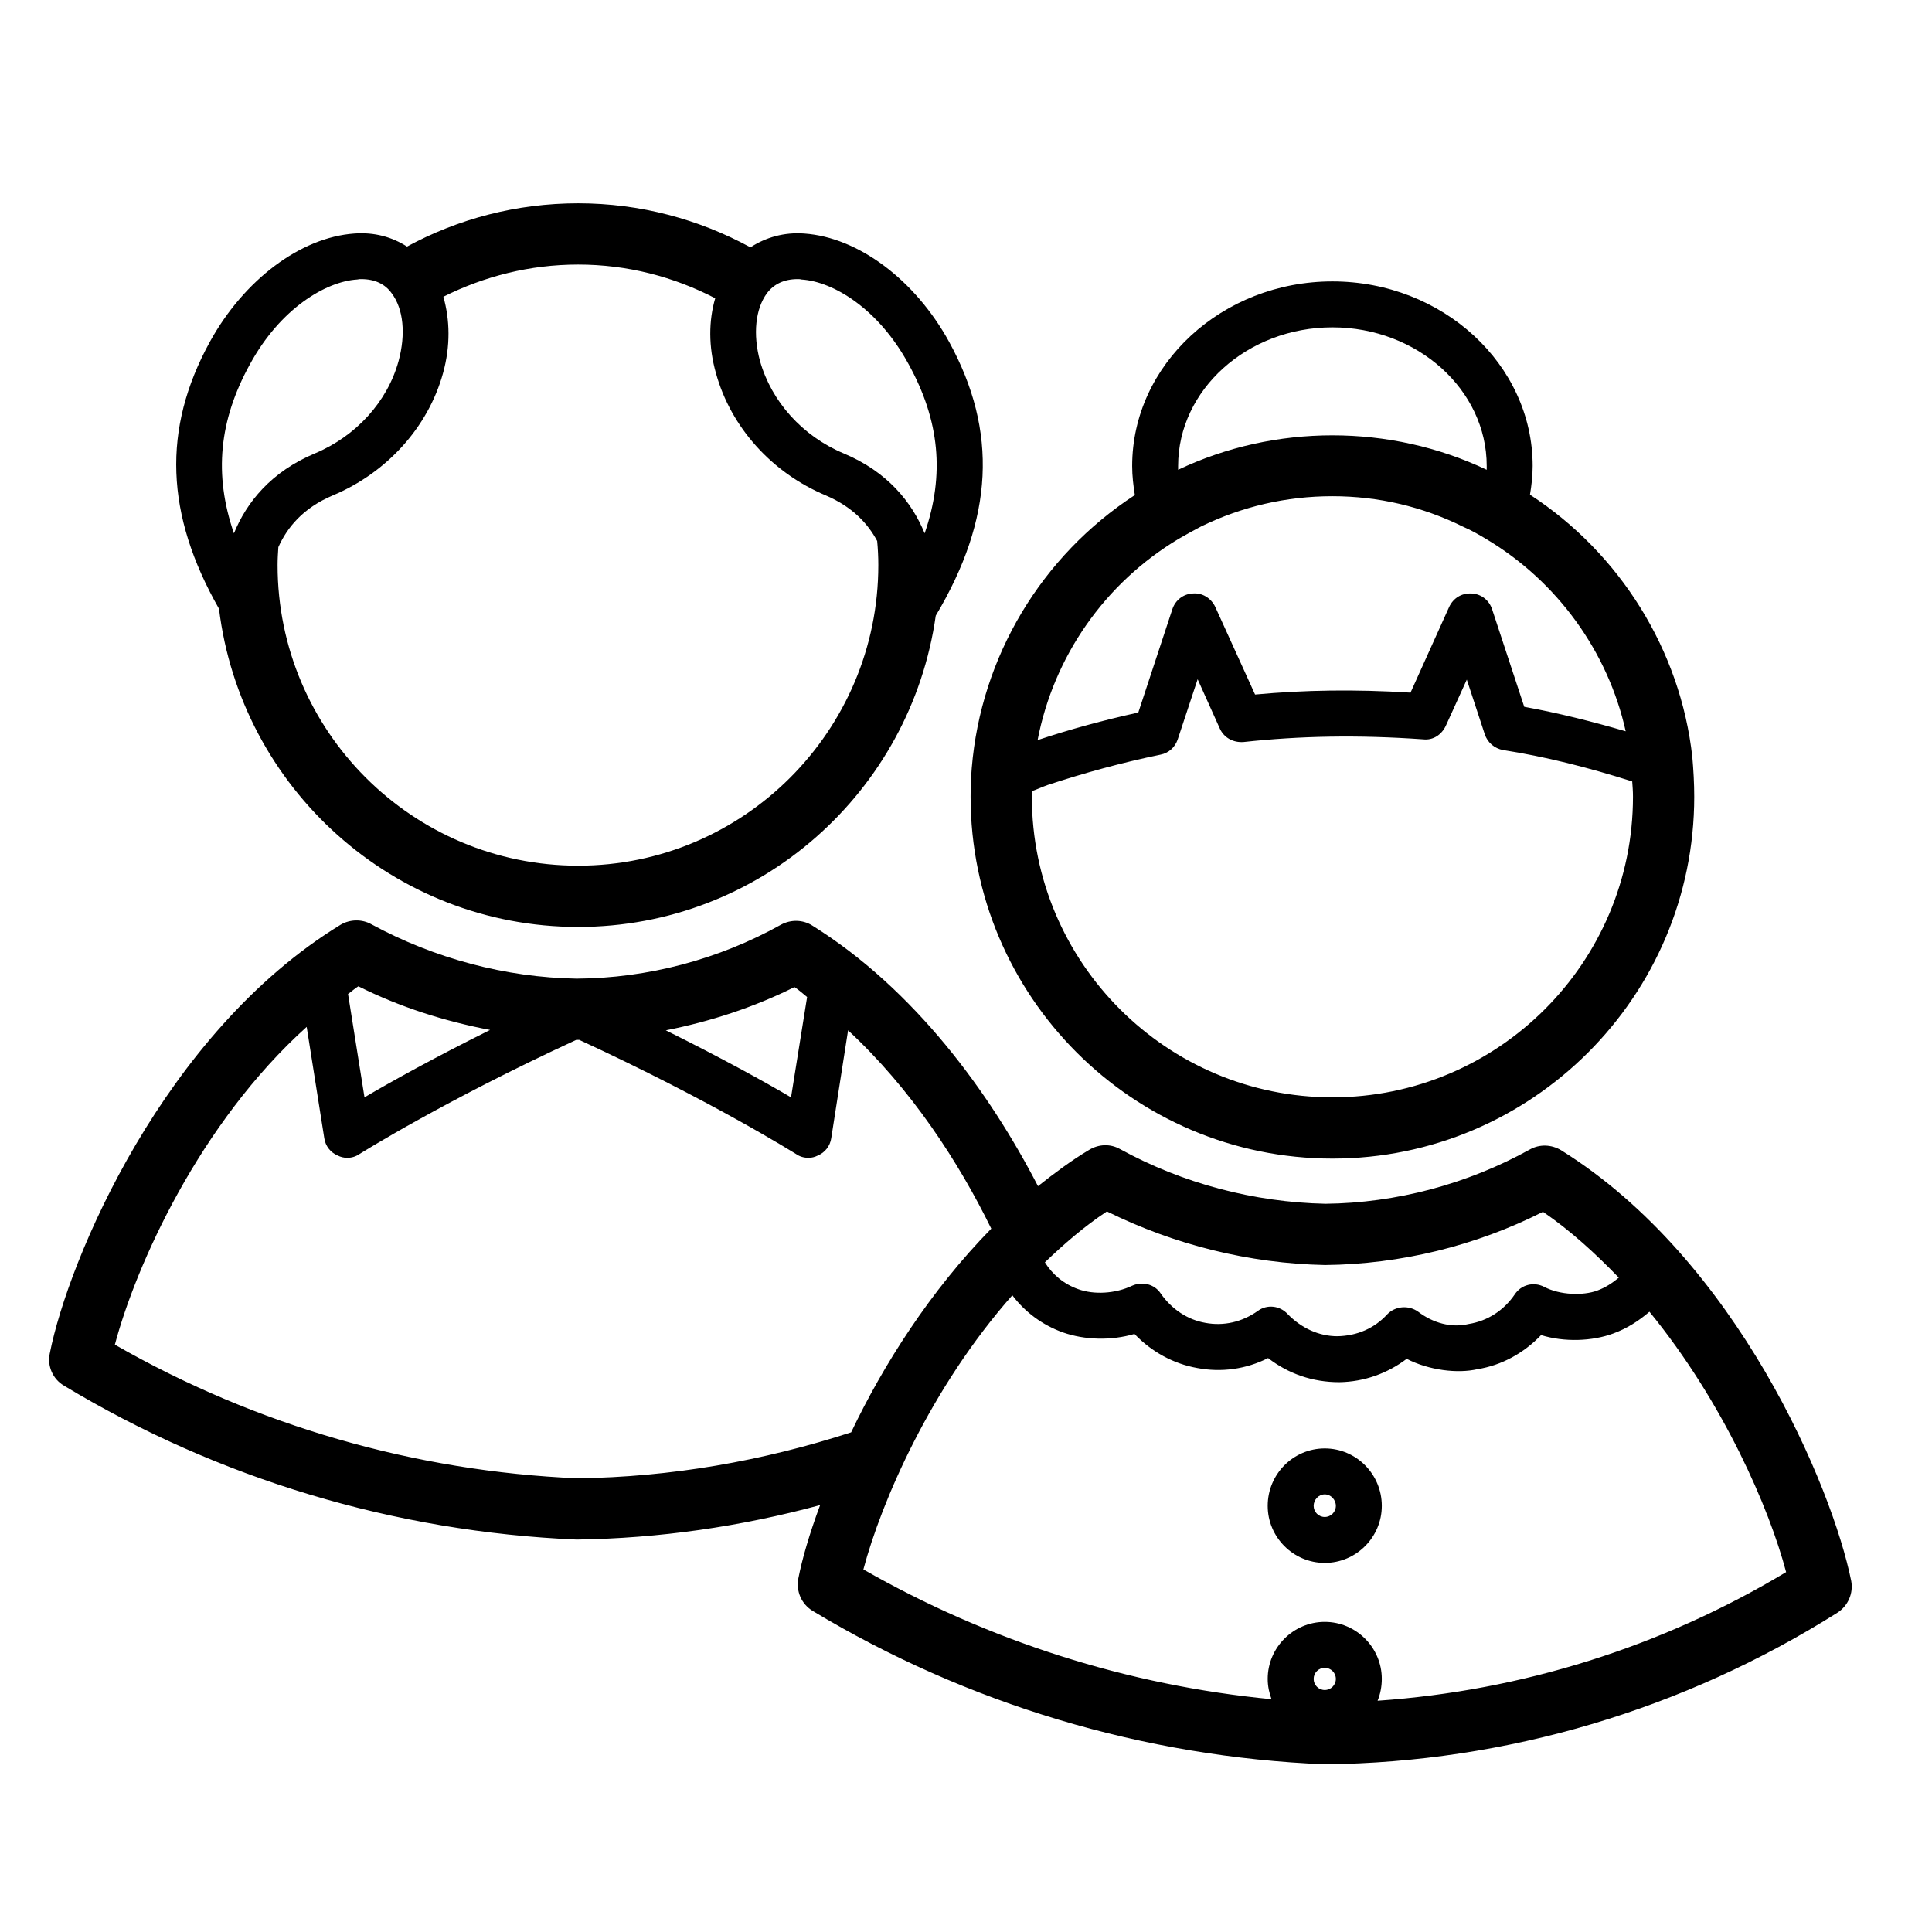
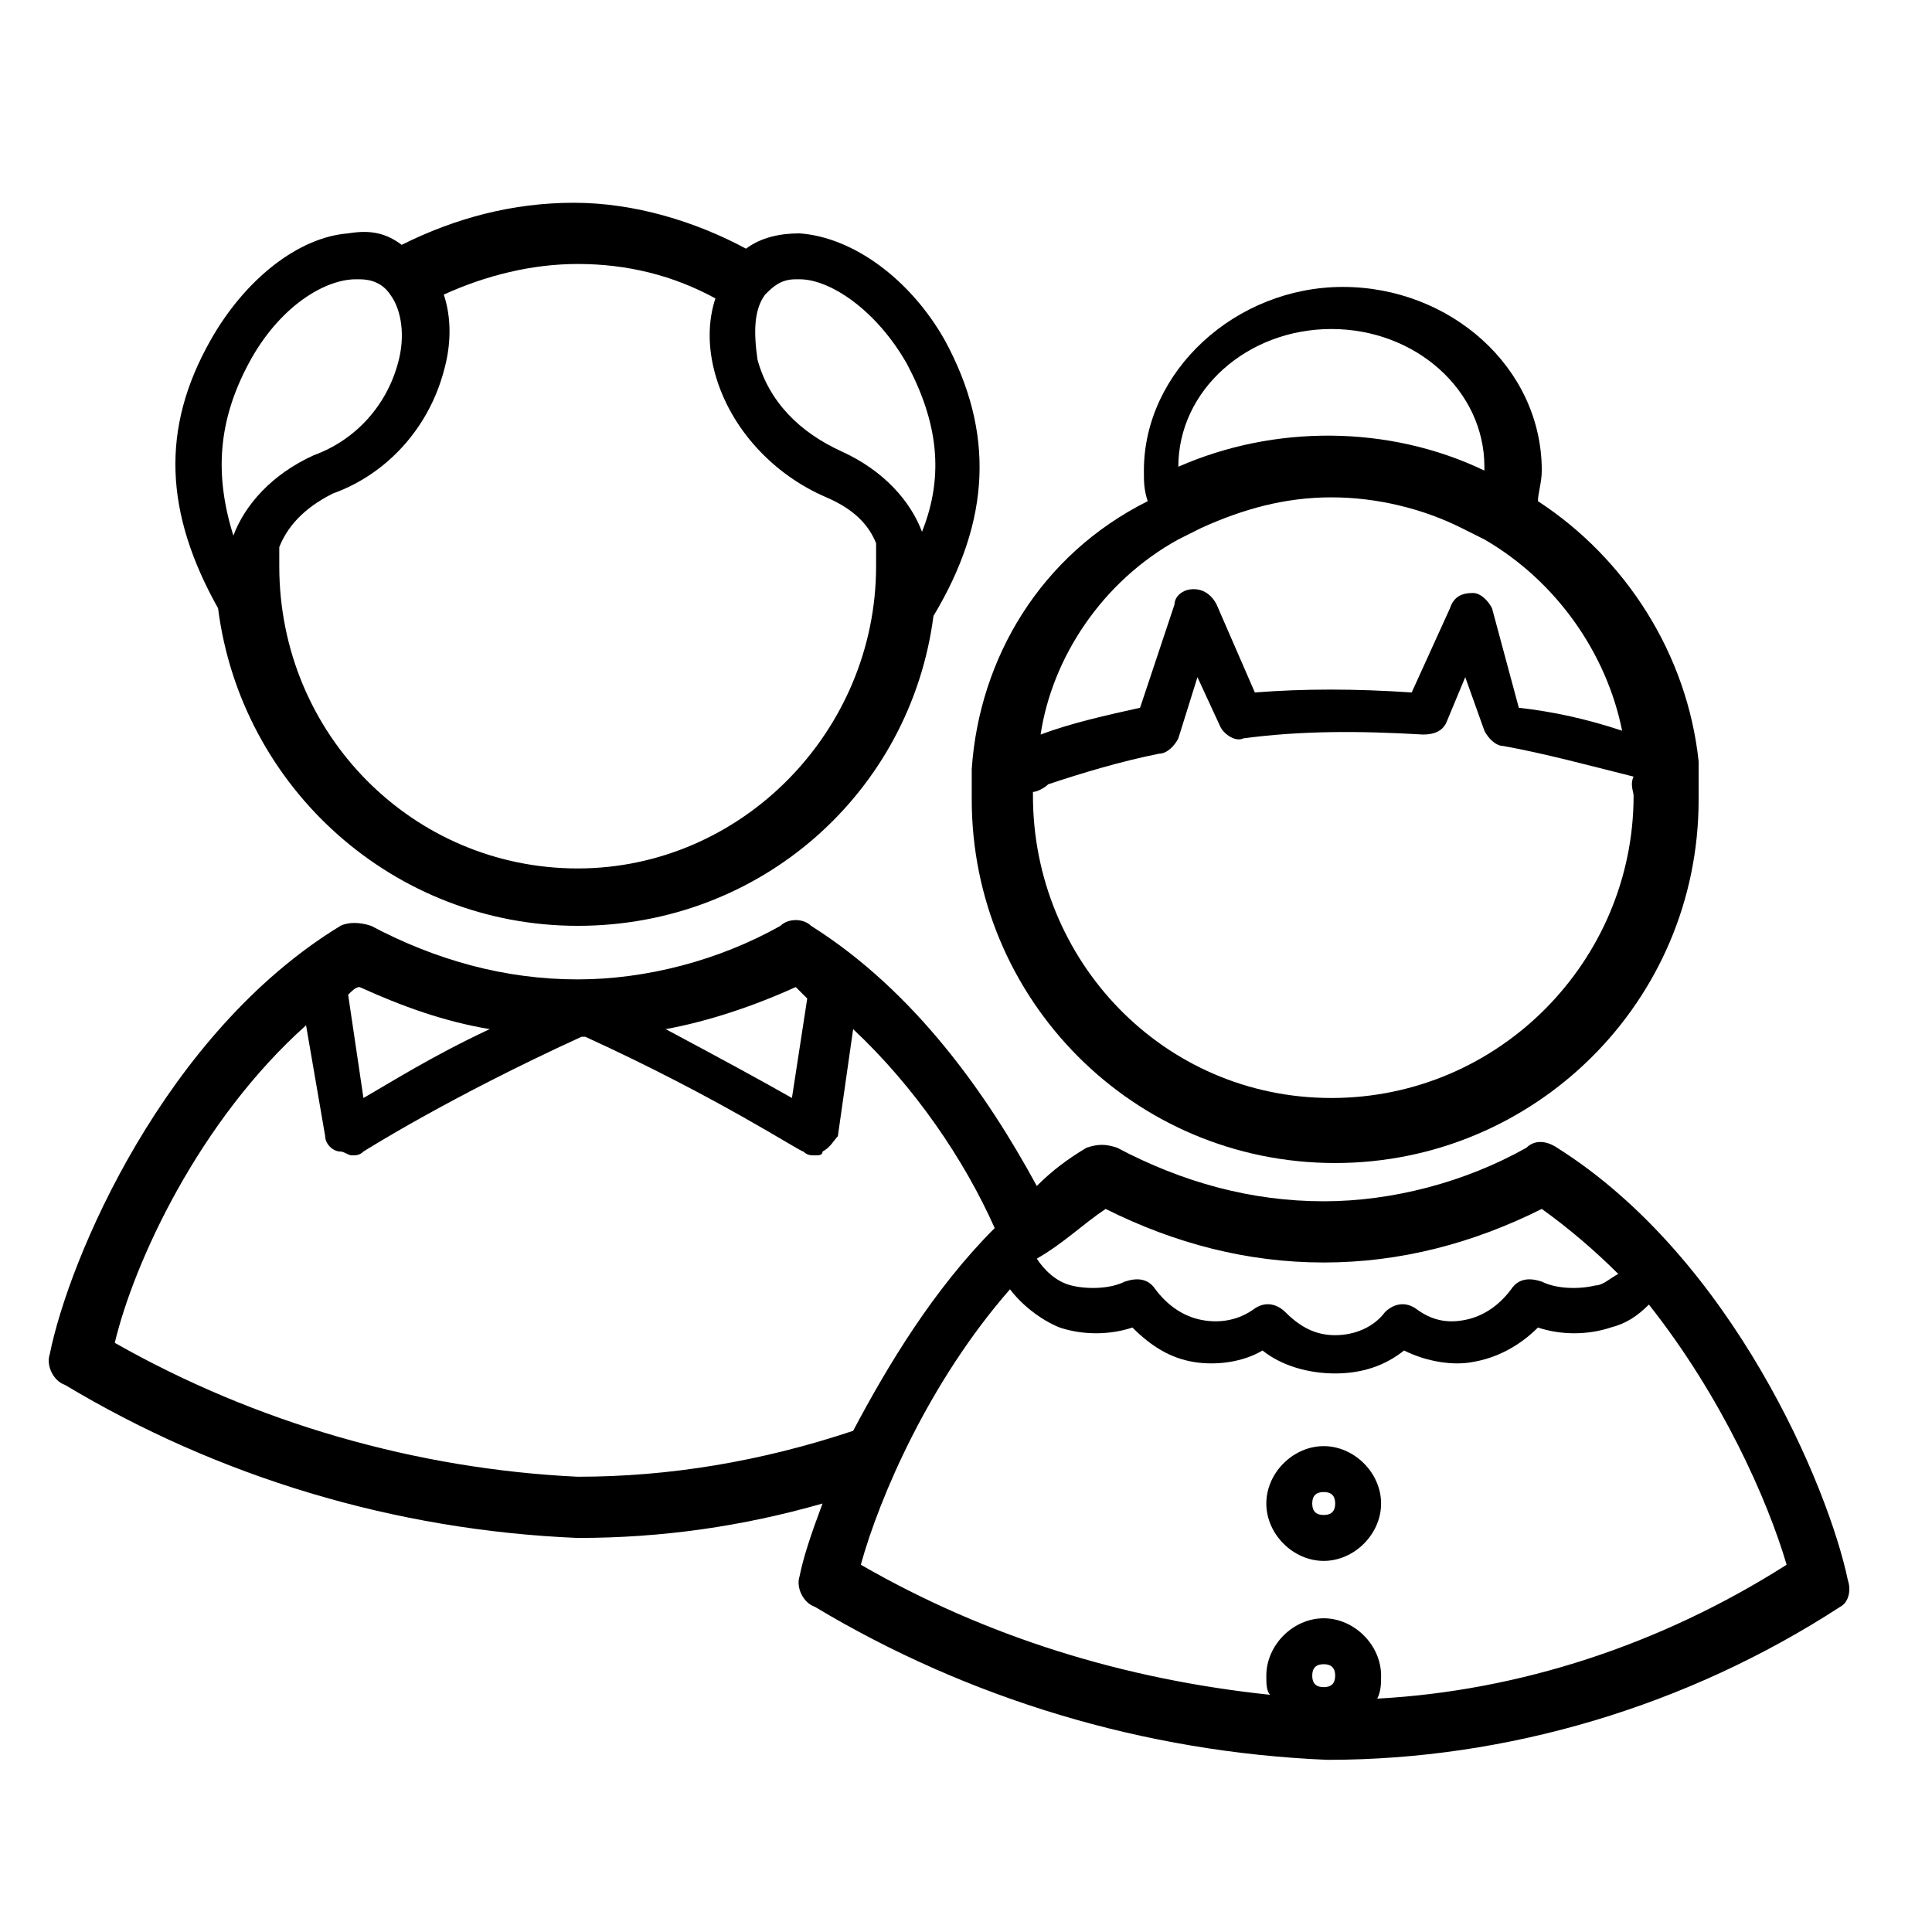
- <svg xmlns="http://www.w3.org/2000/svg" version="1.1" id="Layer_1" x="0px" y="0px" viewBox="0 0 50.46 50.46" style="enable-background:new 0 0 50.46 50.46;" xml:space="preserve">
-   <path d="M34.6,37.83c-0.82,0-1.49,0.67-1.49,1.5c0,0.82,0.67,1.49,1.49,1.49c0.82,0,1.49-0.67,1.49-1.49  C36.09,38.5,35.42,37.83,34.6,37.83z M34.6,39.62c-0.16,0-0.29-0.13-0.29-0.29c0-0.16,0.13-0.3,0.29-0.3c0.16,0,0.29,0.14,0.29,0.3  C34.89,39.49,34.76,39.62,34.6,39.62z M34.6,37.83c-0.82,0-1.49,0.67-1.49,1.5c0,0.82,0.67,1.49,1.49,1.49  c0.82,0,1.49-0.67,1.49-1.49C36.09,38.5,35.42,37.83,34.6,37.83z M34.6,39.62c-0.16,0-0.29-0.13-0.29-0.29c0-0.16,0.13-0.3,0.29-0.3  c0.16,0,0.29,0.14,0.29,0.3C34.89,39.49,34.76,39.62,34.6,39.62z M34.6,37.83c-0.82,0-1.49,0.67-1.49,1.5  c0,0.82,0.67,1.49,1.49,1.49c0.82,0,1.49-0.67,1.49-1.49C36.09,38.5,35.42,37.83,34.6,37.83z M34.6,39.62  c-0.16,0-0.29-0.13-0.29-0.29c0-0.16,0.13-0.3,0.29-0.3c0.16,0,0.29,0.14,0.29,0.3C34.89,39.49,34.76,39.62,34.6,39.62z M34.6,37.83  c-0.82,0-1.49,0.67-1.49,1.5c0,0.82,0.67,1.49,1.49,1.49c0.82,0,1.49-0.67,1.49-1.49C36.09,38.5,35.42,37.83,34.6,37.83z   M34.6,39.62c-0.16,0-0.29-0.13-0.29-0.29c0-0.16,0.13-0.3,0.29-0.3c0.16,0,0.29,0.14,0.29,0.3C34.89,39.49,34.76,39.62,34.6,39.62z   M34.6,37.83c-0.82,0-1.49,0.67-1.49,1.5c0,0.82,0.67,1.49,1.49,1.49c0.82,0,1.49-0.67,1.49-1.49C36.09,38.5,35.42,37.83,34.6,37.83  z M34.6,39.62c-0.16,0-0.29-0.13-0.29-0.29c0-0.16,0.13-0.3,0.29-0.3c0.16,0,0.29,0.14,0.29,0.3C34.89,39.49,34.76,39.62,34.6,39.62  z M34.6,37.83c-0.82,0-1.49,0.67-1.49,1.5c0,0.82,0.67,1.49,1.49,1.49c0.82,0,1.49-0.67,1.49-1.49  C36.09,38.5,35.42,37.83,34.6,37.83z M34.6,39.62c-0.16,0-0.29-0.13-0.29-0.29c0-0.16,0.13-0.3,0.29-0.3c0.16,0,0.29,0.14,0.29,0.3  C34.89,39.49,34.76,39.62,34.6,39.62z M34.6,37.83c-0.82,0-1.49,0.67-1.49,1.5c0,0.82,0.67,1.49,1.49,1.49  c0.82,0,1.49-0.67,1.49-1.49C36.09,38.5,35.42,37.83,34.6,37.83z M34.6,39.62c-0.16,0-0.29-0.13-0.29-0.29c0-0.16,0.13-0.3,0.29-0.3  c0.16,0,0.29,0.14,0.29,0.3C34.89,39.49,34.76,39.62,34.6,39.62z M34.6,37.83c-0.82,0-1.49,0.67-1.49,1.5  c0,0.82,0.67,1.49,1.49,1.49c0.82,0,1.49-0.67,1.49-1.49C36.09,38.5,35.42,37.83,34.6,37.83z M34.6,39.62  c-0.16,0-0.29-0.13-0.29-0.29c0-0.16,0.13-0.3,0.29-0.3c0.16,0,0.29,0.14,0.29,0.3C34.89,39.49,34.76,39.62,34.6,39.62z   M48.35,41.29c-0.49-2.43-2.97-8.38-7.58-11.25c-0.25-0.15-0.56-0.16-0.81-0.02c-1.64,0.91-3.5,1.4-5.34,1.42  c-1.87-0.04-3.73-0.53-5.37-1.43c-0.25-0.14-0.55-0.13-0.8,0.02c-0.47,0.28-0.91,0.61-1.34,0.95c-1.26-2.44-3.22-5.14-5.9-6.81  c-0.24-0.15-0.55-0.16-0.81-0.02c-1.63,0.91-3.49,1.4-5.34,1.41c-1.86-0.03-3.72-0.53-5.36-1.42C9.45,24,9.14,24.01,8.9,24.15  c-4.62,2.82-7.12,8.76-7.6,11.2c-0.07,0.33,0.08,0.67,0.37,0.84c4.03,2.43,8.64,3.82,13.39,4.02c2.16-0.03,4.29-0.34,6.36-0.9  c-0.28,0.75-0.47,1.41-0.57,1.92c-0.06,0.33,0.08,0.66,0.37,0.84c4.03,2.43,8.65,3.82,13.39,4.01c4.74-0.05,9.37-1.43,13.38-3.96  C48.27,41.94,48.41,41.61,48.35,41.29z M28.91,31.64c1.76,0.87,3.71,1.36,5.7,1.4c1.97-0.02,3.93-0.5,5.69-1.39  c0.73,0.5,1.37,1.09,1.98,1.72c-0.17,0.14-0.35,0.26-0.57,0.34c-0.36,0.13-0.96,0.12-1.38-0.1c-0.27-0.14-0.6-0.06-0.77,0.2  c-0.28,0.41-0.7,0.69-1.2,0.77c-0.46,0.11-0.94-0.03-1.32-0.32c-0.25-0.18-0.6-0.15-0.81,0.07c-0.33,0.36-0.78,0.56-1.3,0.57  c-0.48,0-0.94-0.21-1.3-0.58c-0.2-0.22-0.54-0.26-0.78-0.08c-0.41,0.29-0.89,0.4-1.37,0.31c-0.46-0.08-0.87-0.35-1.16-0.76  c-0.16-0.25-0.48-0.33-0.75-0.21c-0.44,0.21-1,0.24-1.41,0.09c-0.37-0.13-0.67-0.38-0.87-0.7C27.79,32.49,28.32,32.03,28.91,31.64z   M20.75,25.78c0.12,0.08,0.22,0.17,0.33,0.26l-0.42,2.62c-0.68-0.4-1.8-1.02-3.27-1.75C18.55,26.68,19.69,26.31,20.75,25.78z   M9.36,25.76c1.08,0.54,2.24,0.91,3.44,1.14c-1.47,0.73-2.6,1.36-3.28,1.76l-0.43-2.7C9.18,25.9,9.26,25.82,9.36,25.76z   M15.08,38.61c-4.24-0.18-8.4-1.38-12.08-3.49c0.55-2.07,2.21-5.78,5.01-8.3l0.46,2.91c0.03,0.2,0.16,0.37,0.35,0.45  c0.08,0.04,0.16,0.06,0.25,0.06c0.11,0,0.22-0.03,0.32-0.1c0.02-0.01,2.19-1.38,5.66-2.98c0,0,0,0,0.01,0h0.07  c3.47,1.6,5.64,2.97,5.66,2.98c0.1,0.07,0.21,0.1,0.33,0.1c0.08,0,0.16-0.02,0.24-0.06c0.19-0.08,0.32-0.25,0.35-0.45l0.44-2.82  c1.65,1.53,2.89,3.44,3.74,5.18c-1.59,1.62-2.82,3.56-3.66,5.32C19.92,38.16,17.51,38.58,15.08,38.61z M34.6,44.14  c-0.16,0-0.29-0.13-0.29-0.29c0-0.16,0.13-0.29,0.29-0.29c0.16,0,0.29,0.13,0.29,0.29C34.89,44.01,34.76,44.14,34.6,44.14z   M35.98,44.42c0.07-0.17,0.11-0.37,0.11-0.57c0-0.82-0.67-1.49-1.49-1.49c-0.82,0-1.49,0.67-1.49,1.49c0,0.19,0.04,0.37,0.1,0.53  c-3.75-0.36-7.39-1.52-10.66-3.39c0.47-1.77,1.76-4.75,3.89-7.16c0.33,0.44,0.79,0.78,1.32,0.97c0.57,0.2,1.26,0.22,1.87,0.04  c0.45,0.47,1.02,0.78,1.64,0.89c0.63,0.12,1.28,0.03,1.85-0.26c0.53,0.41,1.16,0.63,1.86,0.63c0.65-0.01,1.26-0.23,1.76-0.61  c0.58,0.3,1.33,0.39,1.85,0.27c0.63-0.1,1.21-0.42,1.66-0.89c0.61,0.19,1.34,0.16,1.88-0.04c0.36-0.13,0.67-0.33,0.95-0.57  c1.93,2.36,3.13,5.13,3.57,6.8C43.39,43.02,39.73,44.16,35.98,44.42z M34.6,37.83c-0.82,0-1.49,0.67-1.49,1.5  c0,0.82,0.67,1.49,1.49,1.49c0.82,0,1.49-0.67,1.49-1.49C36.09,38.5,35.42,37.83,34.6,37.83z M34.6,39.62  c-0.16,0-0.29-0.13-0.29-0.29c0-0.16,0.13-0.3,0.29-0.3c0.16,0,0.29,0.14,0.29,0.3C34.89,39.49,34.76,39.62,34.6,39.62z M34.6,37.83  c-0.82,0-1.49,0.67-1.49,1.5c0,0.82,0.67,1.49,1.49,1.49c0.82,0,1.49-0.67,1.49-1.49C36.09,38.5,35.42,37.83,34.6,37.83z   M34.6,39.62c-0.16,0-0.29-0.13-0.29-0.29c0-0.16,0.13-0.3,0.29-0.3c0.16,0,0.29,0.14,0.29,0.3C34.89,39.49,34.76,39.62,34.6,39.62z   M34.6,37.83c-0.82,0-1.49,0.67-1.49,1.5c0,0.82,0.67,1.49,1.49,1.49c0.82,0,1.49-0.67,1.49-1.49C36.09,38.5,35.42,37.83,34.6,37.83  z M34.6,39.62c-0.16,0-0.29-0.13-0.29-0.29c0-0.16,0.13-0.3,0.29-0.3c0.16,0,0.29,0.14,0.29,0.3C34.89,39.49,34.76,39.62,34.6,39.62  z M34.6,37.83c-0.82,0-1.49,0.67-1.49,1.5c0,0.82,0.67,1.49,1.49,1.49c0.82,0,1.49-0.67,1.49-1.49  C36.09,38.5,35.42,37.83,34.6,37.83z M34.6,39.62c-0.16,0-0.29-0.13-0.29-0.29c0-0.16,0.13-0.3,0.29-0.3c0.16,0,0.29,0.14,0.29,0.3  C34.89,39.49,34.76,39.62,34.6,39.62z M34.6,37.83c-0.82,0-1.49,0.67-1.49,1.5c0,0.82,0.67,1.49,1.49,1.49  c0.82,0,1.49-0.67,1.49-1.49C36.09,38.5,35.42,37.83,34.6,37.83z M34.6,39.62c-0.16,0-0.29-0.13-0.29-0.29c0-0.16,0.13-0.3,0.29-0.3  c0.16,0,0.29,0.14,0.29,0.3C34.89,39.49,34.76,39.62,34.6,39.62z M34.6,37.83c-0.82,0-1.49,0.67-1.49,1.5  c0,0.82,0.67,1.49,1.49,1.49c0.82,0,1.49-0.67,1.49-1.49C36.09,38.5,35.42,37.83,34.6,37.83z M34.6,39.62  c-0.16,0-0.29-0.13-0.29-0.29c0-0.16,0.13-0.3,0.29-0.3c0.16,0,0.29,0.14,0.29,0.3C34.89,39.49,34.76,39.62,34.6,39.62z M34.6,37.83  c-0.82,0-1.49,0.67-1.49,1.5c0,0.82,0.67,1.49,1.49,1.49c0.82,0,1.49-0.67,1.49-1.49C36.09,38.5,35.42,37.83,34.6,37.83z   M34.6,39.62c-0.16,0-0.29-0.13-0.29-0.29c0-0.16,0.13-0.3,0.29-0.3c0.16,0,0.29,0.14,0.29,0.3C34.89,39.49,34.76,39.62,34.6,39.62z   M34.6,37.83c-0.82,0-1.49,0.67-1.49,1.5c0,0.82,0.67,1.49,1.49,1.49c0.82,0,1.49-0.67,1.49-1.49C36.09,38.5,35.42,37.83,34.6,37.83  z M34.6,39.62c-0.16,0-0.29-0.13-0.29-0.29c0-0.16,0.13-0.3,0.29-0.3c0.16,0,0.29,0.14,0.29,0.3C34.89,39.49,34.76,39.62,34.6,39.62  z M34.6,37.83c-0.82,0-1.49,0.67-1.49,1.5c0,0.82,0.67,1.49,1.49,1.49c0.82,0,1.49-0.67,1.49-1.49  C36.09,38.5,35.42,37.83,34.6,37.83z M34.6,39.62c-0.16,0-0.29-0.13-0.29-0.29c0-0.16,0.13-0.3,0.29-0.3c0.16,0,0.29,0.14,0.29,0.3  C34.89,39.49,34.76,39.62,34.6,39.62z M24.79,8.93C23.9,7.31,22.42,6.2,21.01,6.1C20.48,6.06,20,6.2,19.6,6.46  c-1.34-0.73-2.87-1.15-4.5-1.15c-1.62,0-3.14,0.41-4.47,1.13C10.24,6.19,9.78,6.06,9.25,6.1c-1.4,0.1-2.88,1.21-3.77,2.83  c-1.25,2.28-1.16,4.51,0.24,6.97c0.57,4.67,4.55,8.31,9.38,8.31c4.76,0,8.69-3.54,9.34-8.13C25.95,13.55,26.07,11.27,24.79,8.93z   M6.11,13.93c-0.53-1.54-0.39-2.95,0.42-4.42c0.79-1.45,1.98-2.16,2.8-2.21C9.37,7.29,9.4,7.29,9.44,7.29  c0.35,0,0.62,0.13,0.79,0.37c0.31,0.41,0.37,1.07,0.18,1.77c-0.29,1.06-1.11,1.96-2.18,2.41C7.08,12.32,6.44,13.12,6.11,13.93z   M15.1,22.61c-4.33,0-7.85-3.52-7.85-7.85c0-0.16,0.01-0.32,0.02-0.47c0.23-0.51,0.64-1.02,1.42-1.35c1.41-0.59,2.49-1.78,2.88-3.19  c0.2-0.72,0.18-1.4,0.01-2c1.06-0.53,2.25-0.84,3.52-0.84c1.29,0,2.5,0.32,3.58,0.88c-0.17,0.58-0.18,1.26,0.02,1.96  c0.39,1.41,1.46,2.6,2.87,3.19c0.7,0.3,1.1,0.74,1.34,1.19c0.02,0.21,0.03,0.42,0.03,0.63C22.94,19.09,19.42,22.61,15.1,22.61z   M24.15,13.93c-0.33-0.81-0.97-1.61-2.12-2.09c-1.07-0.45-1.88-1.35-2.18-2.41c-0.19-0.7-0.12-1.36,0.18-1.77  c0.18-0.24,0.45-0.37,0.8-0.37c0.03,0,0.07,0,0.1,0.01c0.83,0.05,2.01,0.76,2.8,2.21C24.54,10.98,24.68,12.39,24.15,13.93z   M44.2,19.77c-0.31-2.79-1.89-5.32-4.24-6.85c0.04-0.24,0.07-0.49,0.07-0.75c0-2.65-2.35-4.82-5.23-4.82s-5.23,2.17-5.23,4.82  c0,0.26,0.03,0.51,0.07,0.76c-2.44,1.59-4.02,4.22-4.26,7.13c-0.02,0.25-0.03,0.5-0.03,0.75c0,5.21,4.24,9.45,9.45,9.45  c5.21,0,9.45-4.24,9.45-9.45C44.25,20.46,44.23,20.11,44.2,19.77z M30.77,12.17c0-1.99,1.81-3.62,4.03-3.62  c2.22,0,4.03,1.63,4.03,3.62v0.1c-2.53-1.2-5.53-1.2-8.06,0V12.17z M30.79,14.07c0.19-0.11,0.39-0.22,0.58-0.32  c1.07-0.52,2.22-0.79,3.43-0.79c1.2,0,2.35,0.27,3.42,0.8c0.21,0.09,0.4,0.2,0.6,0.32c1.86,1.11,3.18,2.95,3.64,5.02  c-0.89-0.26-1.77-0.48-2.65-0.64l-0.84-2.55c-0.08-0.24-0.29-0.4-0.54-0.41c-0.26-0.01-0.47,0.12-0.58,0.35l-1.01,2.24  c-1.46-0.09-2.76-0.07-4.06,0.05l-1.04-2.29c-0.11-0.23-0.34-0.37-0.58-0.35c-0.25,0.01-0.46,0.17-0.54,0.41l-0.89,2.7  c-0.91,0.2-1.79,0.44-2.63,0.72C27.52,17.15,28.85,15.23,30.79,14.07z M34.8,28.66c-4.33,0-7.85-3.52-7.85-7.85  c0-0.05,0.01-0.1,0.01-0.15c0.14-0.05,0.27-0.11,0.41-0.16c0.94-0.31,1.92-0.58,2.94-0.79c0.21-0.04,0.38-0.19,0.45-0.4l0.52-1.57  l0.58,1.29c0.11,0.24,0.35,0.37,0.62,0.35c1.47-0.16,2.98-0.19,4.69-0.07c0.26,0.03,0.48-0.12,0.59-0.35l0.55-1.21l0.47,1.43  c0.07,0.21,0.25,0.37,0.48,0.41c1.09,0.17,2.21,0.45,3.37,0.82c0.01,0.13,0.02,0.26,0.02,0.4C42.65,25.14,39.13,28.66,34.8,28.66z" />
+ <svg xmlns="http://www.w3.org/2000/svg" version="1.1" id="Layer_1" x="0px" y="0px" viewBox="0 0 50.5 50.5" style="enable-background:new 0 0 50.5 50.5;" xml:space="preserve">
+   <g>
+     <path d="M15.1,24.2c4.8,0,8.7-3.5,9.3-8.1c1.5-2.5,1.6-4.8,0.3-7.2c-0.9-1.6-2.4-2.7-3.8-2.8c-0.5,0-1,0.1-1.4,0.4   c-1.3-0.7-2.9-1.2-4.5-1.2c-1.6,0-3.1,0.4-4.5,1.1c-0.4-0.3-0.8-0.4-1.4-0.3C7.8,6.2,6.4,7.3,5.5,8.9c-1.3,2.3-1.2,4.5,0.2,7   C6.3,20.6,10.3,24.2,15.1,24.2z M20,7.7c0.2-0.2,0.4-0.4,0.8-0.4c0,0,0.1,0,0.1,0c0.8,0,2,0.8,2.8,2.2c0.8,1.5,1,2.9,0.4,4.4   c-0.3-0.8-1-1.6-2.1-2.1c-1.1-0.5-1.9-1.3-2.2-2.4C19.7,8.7,19.7,8.1,20,7.7z M11.6,9.7c0.2-0.7,0.2-1.4,0-2   c1.1-0.5,2.3-0.8,3.5-0.8c1.3,0,2.5,0.3,3.6,0.9c-0.2,0.6-0.2,1.3,0,2c0.4,1.4,1.5,2.6,2.9,3.2c0.7,0.3,1.1,0.7,1.3,1.2   c0,0.2,0,0.4,0,0.6c0,4.3-3.5,7.9-7.8,7.9c-4.3,0-7.8-3.5-7.8-7.9c0-0.2,0-0.3,0-0.5c0.2-0.5,0.6-1,1.4-1.4   C10.1,12.4,11.2,11.2,11.6,9.7z M6.5,9.5c0.8-1.5,2-2.2,2.8-2.2c0,0,0.1,0,0.1,0c0.3,0,0.6,0.1,0.8,0.4c0.3,0.4,0.4,1.1,0.2,1.8   c-0.3,1.1-1.1,2-2.2,2.4c-1.1,0.5-1.8,1.3-2.1,2.1C5.6,12.4,5.7,11,6.5,9.5z" />
+     <path d="M48.3,41.3c-0.5-2.4-3-8.4-7.6-11.3c-0.3-0.2-0.6-0.2-0.8,0c-1.6,0.9-3.5,1.4-5.3,1.4c-1.9,0-3.7-0.5-5.4-1.4   c-0.3-0.1-0.5-0.1-0.8,0c-0.5,0.3-0.9,0.6-1.3,1c-1.3-2.4-3.2-5.1-5.9-6.8c-0.2-0.2-0.6-0.2-0.8,0c-1.6,0.9-3.5,1.4-5.3,1.4   c-1.9,0-3.7-0.5-5.4-1.4c-0.3-0.1-0.6-0.1-0.8,0C4.3,27,1.8,32.9,1.3,35.4c-0.1,0.3,0.1,0.7,0.4,0.8c4,2.4,8.6,3.8,13.4,4   c2.2,0,4.3-0.3,6.4-0.9c-0.3,0.8-0.5,1.4-0.6,1.9c-0.1,0.3,0.1,0.7,0.4,0.8c4,2.4,8.6,3.8,13.4,4c4.7,0,9.4-1.4,13.4-4   C48.3,41.9,48.4,41.6,48.3,41.3z M28.9,31.6c1.8,0.9,3.7,1.4,5.7,1.4c2,0,3.9-0.5,5.7-1.4c0.7,0.5,1.4,1.1,2,1.7   c-0.2,0.1-0.4,0.3-0.6,0.3c-0.4,0.1-1,0.1-1.4-0.1c-0.3-0.1-0.6-0.1-0.8,0.2c-0.3,0.4-0.7,0.7-1.2,0.8c-0.5,0.1-0.9,0-1.3-0.3   c-0.3-0.2-0.6-0.1-0.8,0.1c-0.3,0.4-0.8,0.6-1.3,0.6c-0.5,0-0.9-0.2-1.3-0.6c-0.2-0.2-0.5-0.3-0.8-0.1c-0.4,0.3-0.9,0.4-1.4,0.3   c-0.5-0.1-0.9-0.4-1.2-0.8c-0.2-0.3-0.5-0.3-0.8-0.2c-0.4,0.2-1,0.2-1.4,0.1c-0.4-0.1-0.7-0.4-0.9-0.7C27.8,32.5,28.3,32,28.9,31.6   z M20.8,25.8c0.1,0.1,0.2,0.2,0.3,0.3l-0.4,2.6c-0.7-0.4-1.8-1-3.3-1.8C18.5,26.7,19.7,26.3,20.8,25.8z M9.4,25.8   c1.1,0.5,2.2,0.9,3.4,1.1c-1.5,0.7-2.6,1.4-3.3,1.8L9.1,26C9.2,25.9,9.3,25.8,9.4,25.8z M15.1,38.6c-4.2-0.2-8.4-1.4-12.1-3.5   c0.5-2.1,2.2-5.8,5-8.3l0.5,2.9c0,0.2,0.2,0.4,0.4,0.4c0.1,0,0.2,0.1,0.3,0.1c0.1,0,0.2,0,0.3-0.1c0,0,2.2-1.4,5.7-3c0,0,0,0,0,0   h0.1c3.5,1.6,5.6,3,5.7,3c0.1,0.1,0.2,0.1,0.3,0.1c0.1,0,0.2,0,0.2-0.1c0.2-0.1,0.3-0.3,0.4-0.4l0.4-2.8c1.6,1.5,2.9,3.4,3.7,5.2   c-1.6,1.6-2.8,3.6-3.7,5.3C19.9,38.2,17.5,38.6,15.1,38.6z M34.6,44.1c-0.2,0-0.3-0.1-0.3-0.3c0-0.2,0.1-0.3,0.3-0.3   c0.2,0,0.3,0.1,0.3,0.3C34.9,44,34.8,44.1,34.6,44.1z M36,44.4c0.1-0.2,0.1-0.4,0.1-0.6c0-0.8-0.7-1.5-1.5-1.5   c-0.8,0-1.5,0.7-1.5,1.5c0,0.2,0,0.4,0.1,0.5c-3.8-0.4-7.4-1.5-10.7-3.4c0.5-1.8,1.8-4.8,3.9-7.2c0.3,0.4,0.8,0.8,1.3,1   c0.6,0.2,1.3,0.2,1.9,0c0.5,0.5,1,0.8,1.6,0.9c0.6,0.1,1.3,0,1.8-0.3c0.5,0.4,1.2,0.6,1.9,0.6c0.7,0,1.3-0.2,1.8-0.6   c0.6,0.3,1.3,0.4,1.8,0.3c0.6-0.1,1.2-0.4,1.7-0.9c0.6,0.2,1.3,0.2,1.9,0c0.4-0.1,0.7-0.3,1-0.6c1.9,2.4,3.1,5.1,3.6,6.8   C43.4,43,39.7,44.2,36,44.4z" />
+     <path d="M34.6,37.8c-0.8,0-1.5,0.7-1.5,1.5c0,0.8,0.7,1.5,1.5,1.5s1.5-0.7,1.5-1.5C36.1,38.5,35.4,37.8,34.6,37.8z M34.6,39.6   c-0.2,0-0.3-0.1-0.3-0.3s0.1-0.3,0.3-0.3c0.2,0,0.3,0.1,0.3,0.3C34.9,39.5,34.8,39.6,34.6,39.6z" />
+     <path d="M25.4,20.1c0,0.3,0,0.5,0,0.8c0,5.2,4.2,9.5,9.5,9.5c5.2,0,9.5-4.2,9.5-9.5c0-0.3,0-0.7,0-1c-0.3-2.8-1.9-5.3-4.2-6.8   c0-0.2,0.1-0.5,0.1-0.8c0-2.7-2.4-4.8-5.2-4.8s-5.2,2.2-5.2,4.8c0,0.3,0,0.5,0.1,0.8C27.2,14.5,25.6,17.2,25.4,20.1z M42.7,20.8   c0,4.3-3.5,7.9-7.9,7.9S27,25.1,27,20.8c0,0,0-0.1,0-0.1c0.1,0,0.3-0.1,0.4-0.2c0.9-0.3,1.9-0.6,2.9-0.8c0.2,0,0.4-0.2,0.5-0.4   l0.5-1.6l0.6,1.3c0.1,0.2,0.4,0.4,0.6,0.3c1.5-0.2,3-0.2,4.7-0.1c0.3,0,0.5-0.1,0.6-0.3l0.5-1.2l0.5,1.4c0.1,0.2,0.3,0.4,0.5,0.4   c1.1,0.2,2.2,0.5,3.4,0.8C42.6,20.5,42.7,20.7,42.7,20.8z M30.8,12.2c0-2,1.8-3.6,4-3.6c2.2,0,4,1.6,4,3.6v0.1   C36.3,11.1,33.3,11.1,30.8,12.2L30.8,12.2z M30.8,14.1c0.2-0.1,0.4-0.2,0.6-0.3c1.1-0.5,2.2-0.8,3.4-0.8c1.2,0,2.4,0.3,3.4,0.8   c0.2,0.1,0.4,0.2,0.6,0.3c1.9,1.1,3.2,3,3.6,5c-0.9-0.3-1.8-0.5-2.7-0.6L39,15.9c-0.1-0.2-0.3-0.4-0.5-0.4c-0.3,0-0.5,0.1-0.6,0.4   l-1,2.2c-1.5-0.1-2.8-0.1-4.1,0l-1-2.3c-0.1-0.2-0.3-0.4-0.6-0.4c-0.3,0-0.5,0.2-0.5,0.4l-0.9,2.7c-0.9,0.2-1.8,0.4-2.6,0.7   C27.5,17.2,28.8,15.2,30.8,14.1z" />
+   </g>
</svg>
